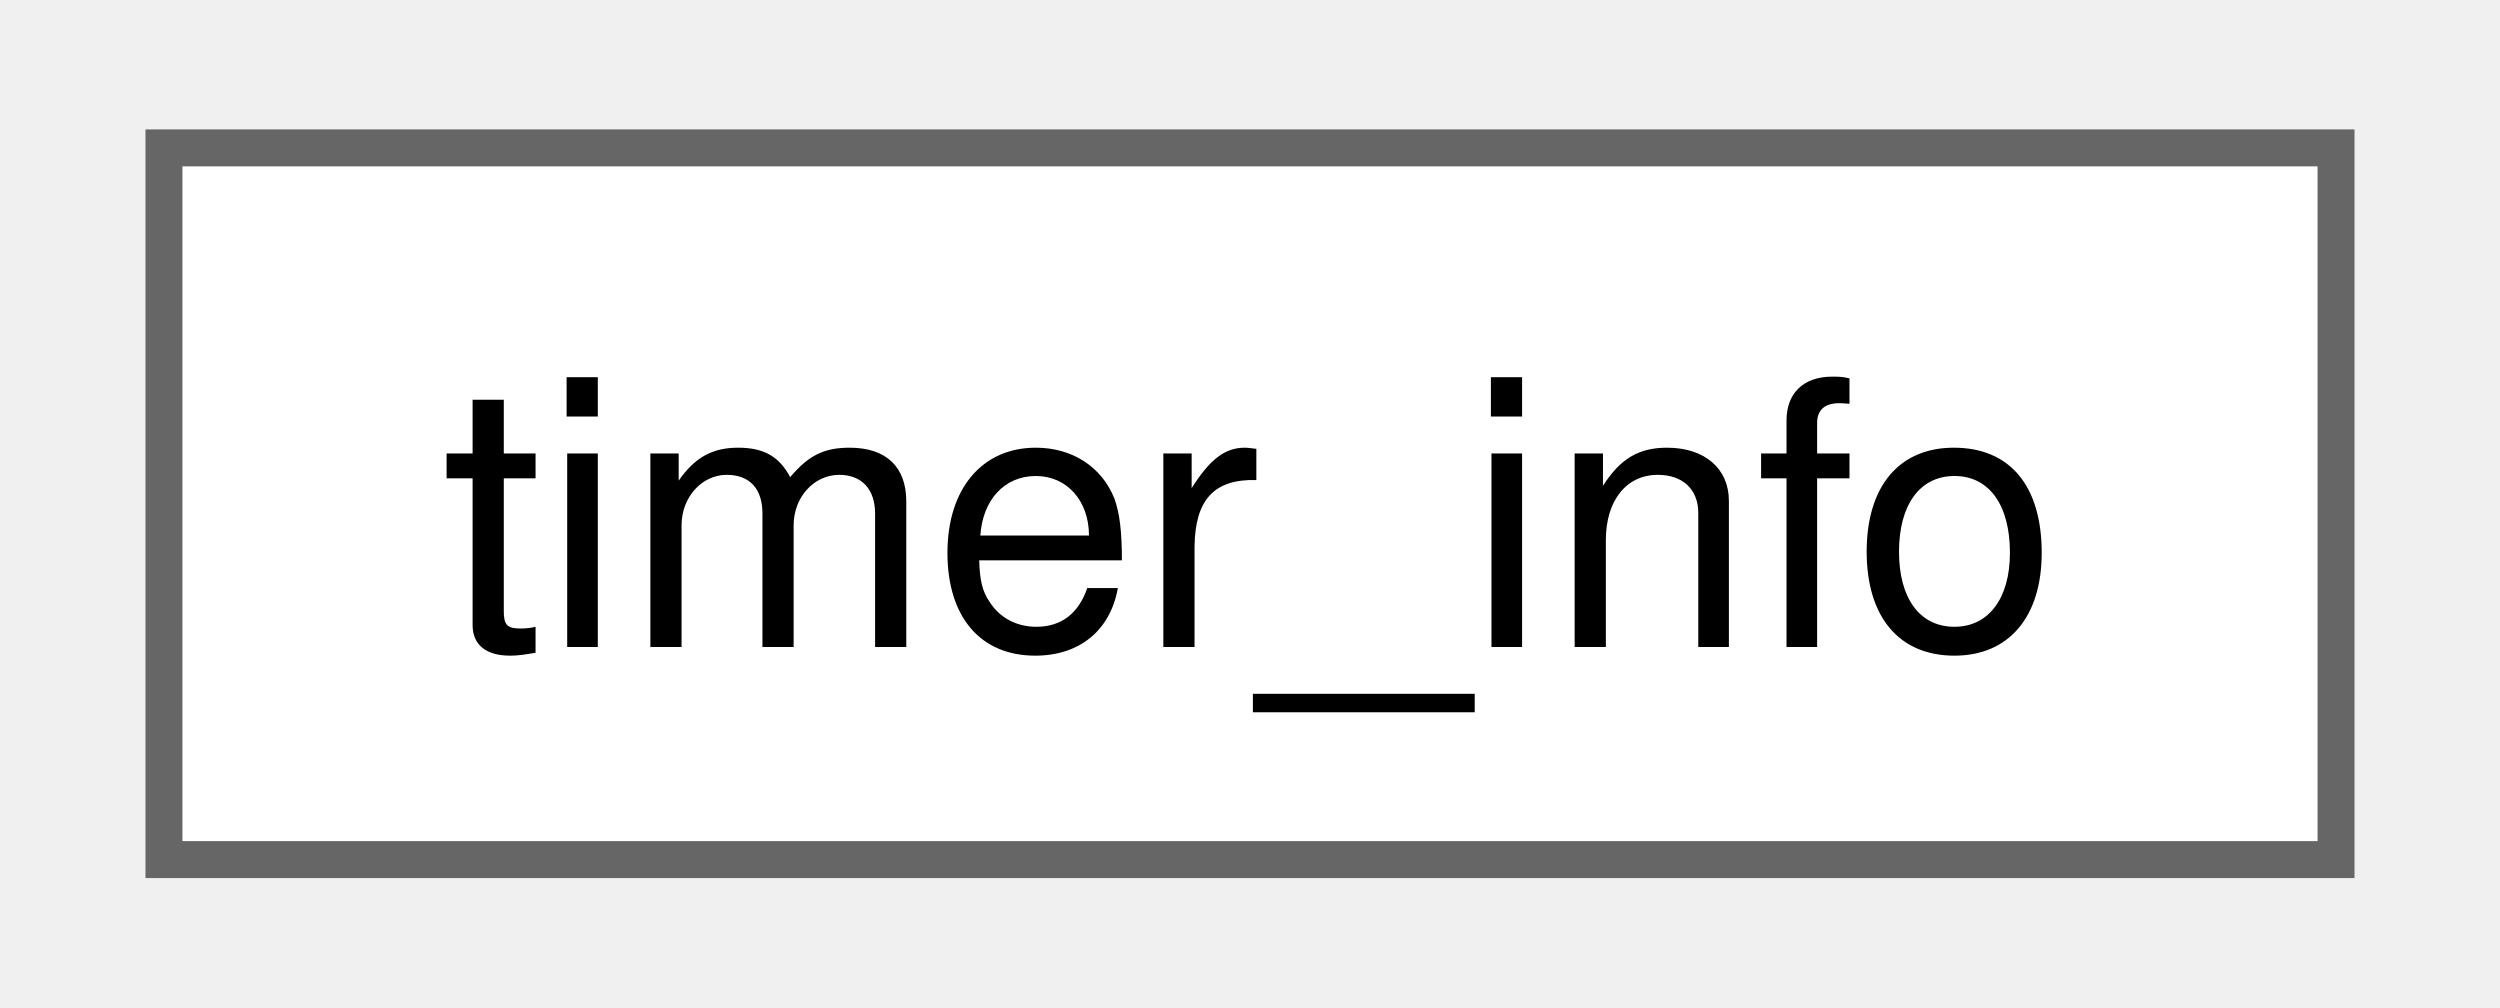
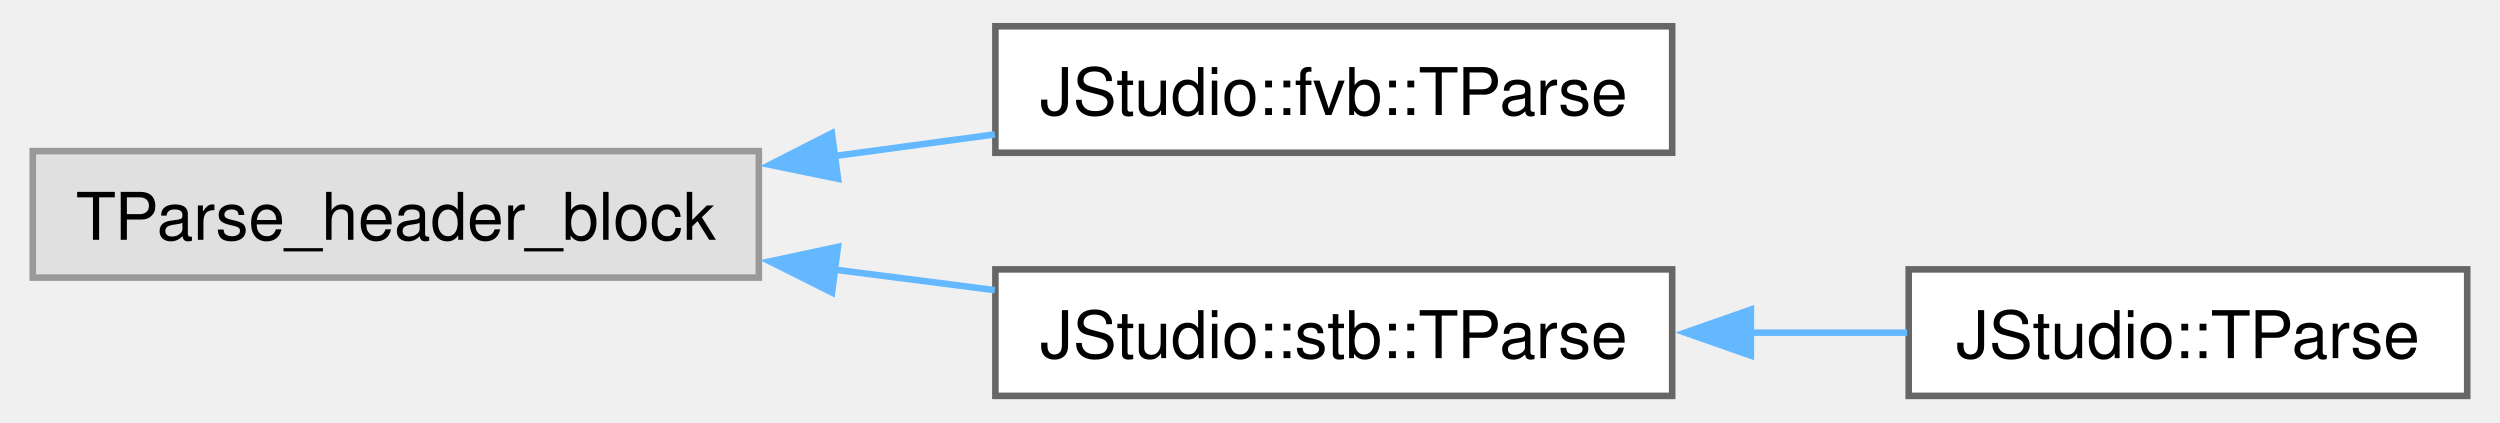
- <svg xmlns="http://www.w3.org/2000/svg" xmlns:xlink="http://www.w3.org/1999/xlink" width="67pt" height="27pt" viewBox="0.00 0.00 66.75 27.25">
-   <g id="graph0" class="graph" transform="scale(1 1) rotate(0) translate(4 23.25)">
+ <svg xmlns="http://www.w3.org/2000/svg" xmlns:xlink="http://www.w3.org/1999/xlink" width="379pt" height="64pt" viewBox="0.00 0.00 378.50 64.25">
+   <g id="graph0" class="graph" transform="scale(1 1) rotate(0) translate(4 60.25)">
    <g id="Node000000" class="node">
      <g id="a_Node000000">
-         <a xlink:href="structtimer__info.html" target="_top" xlink:title=" ">
-           <polygon fill="white" stroke="#666666" points="58.75,-19.25 0,-19.25 0,0 58.75,0 58.75,-19.25" />
-           <text text-anchor="middle" x="29.38" y="-5.75" font-family="Helvetica,sans-Serif" font-size="10.00">timer_info</text>
+         <a xlink:title=" ">
+           <polygon fill="#e0e0e0" stroke="#999999" points="110.5,-37.25 0,-37.25 0,-18 110.5,-18 110.5,-37.25" />
+           <text text-anchor="middle" x="55.25" y="-23.75" font-family="Helvetica,sans-Serif" font-size="10.00">TParse_header_block</text>
+         </a>
+       </g>
+     </g>
+     <g id="Node000001" class="node">
+       <g id="a_Node000001">
+         <a xlink:href="classJStudio_1_1fvb_1_1TParse.html" target="_top" xlink:title=" ">
+           <polygon fill="white" stroke="#666666" points="249.5,-56.25 146.5,-56.25 146.5,-37 249.5,-37 249.5,-56.25" />
+           <text text-anchor="middle" x="198" y="-42.75" font-family="Helvetica,sans-Serif" font-size="10.00">JStudio::fvb::TParse</text>
+         </a>
+       </g>
+     </g>
+     <g id="edge1555_Node000000_Node000001" class="edge">
+       <g id="a_edge1555_Node000000_Node000001">
+         <a xlink:title=" ">
+           <path fill="none" stroke="#63b8ff" d="M121.83,-36.48C130.09,-37.59 138.44,-38.72 146.42,-39.8" />
+           <polygon fill="#63b8ff" stroke="#63b8ff" points="122.55,-33.04 112.17,-35.17 121.61,-39.98 122.55,-33.04" />
+         </a>
+       </g>
+     </g>
+     <g id="Node000002" class="node">
+       <g id="a_Node000002">
+         <a xlink:href="classJStudio_1_1stb_1_1TParse.html" target="_top" xlink:title=" ">
+           <polygon fill="white" stroke="#666666" points="249.5,-19.25 146.5,-19.25 146.5,0 249.5,0 249.5,-19.25" />
+           <text text-anchor="middle" x="198" y="-5.75" font-family="Helvetica,sans-Serif" font-size="10.00">JStudio::stb::TParse</text>
+         </a>
+       </g>
+     </g>
+     <g id="edge1556_Node000000_Node000002" class="edge">
+       <g id="a_edge1556_Node000000_Node000002">
+         <a xlink:title=" ">
+           <path fill="none" stroke="#63b8ff" d="M121.83,-19.24C130.09,-18.18 138.44,-17.11 146.42,-16.09" />
+           <polygon fill="#63b8ff" stroke="#63b8ff" points="121.64,-15.73 112.17,-20.47 122.53,-22.68 121.64,-15.73" />
+         </a>
+       </g>
+     </g>
+     <g id="Node000003" class="node">
+       <g id="a_Node000003">
+         <a xlink:href="structJStudio_1_1TParse.html" target="_top" xlink:title=" ">
+           <polygon fill="white" stroke="#666666" points="370.5,-19.25 285.5,-19.25 285.5,0 370.5,0 370.5,-19.25" />
+           <text text-anchor="middle" x="328" y="-5.75" font-family="Helvetica,sans-Serif" font-size="10.00">JStudio::TParse</text>
+         </a>
+       </g>
+     </g>
+     <g id="edge1557_Node000002_Node000003" class="edge">
+       <g id="a_edge1557_Node000002_Node000003">
+         <a xlink:title=" ">
+           <path fill="none" stroke="#63b8ff" d="M261.34,-9.62C269.45,-9.62 277.6,-9.62 285.26,-9.62" />
+           <polygon fill="#63b8ff" stroke="#63b8ff" points="261.47,-6.13 251.47,-9.63 261.47,-13.13 261.47,-6.13" />
        </a>
      </g>
    </g>
  </g>
</svg>
